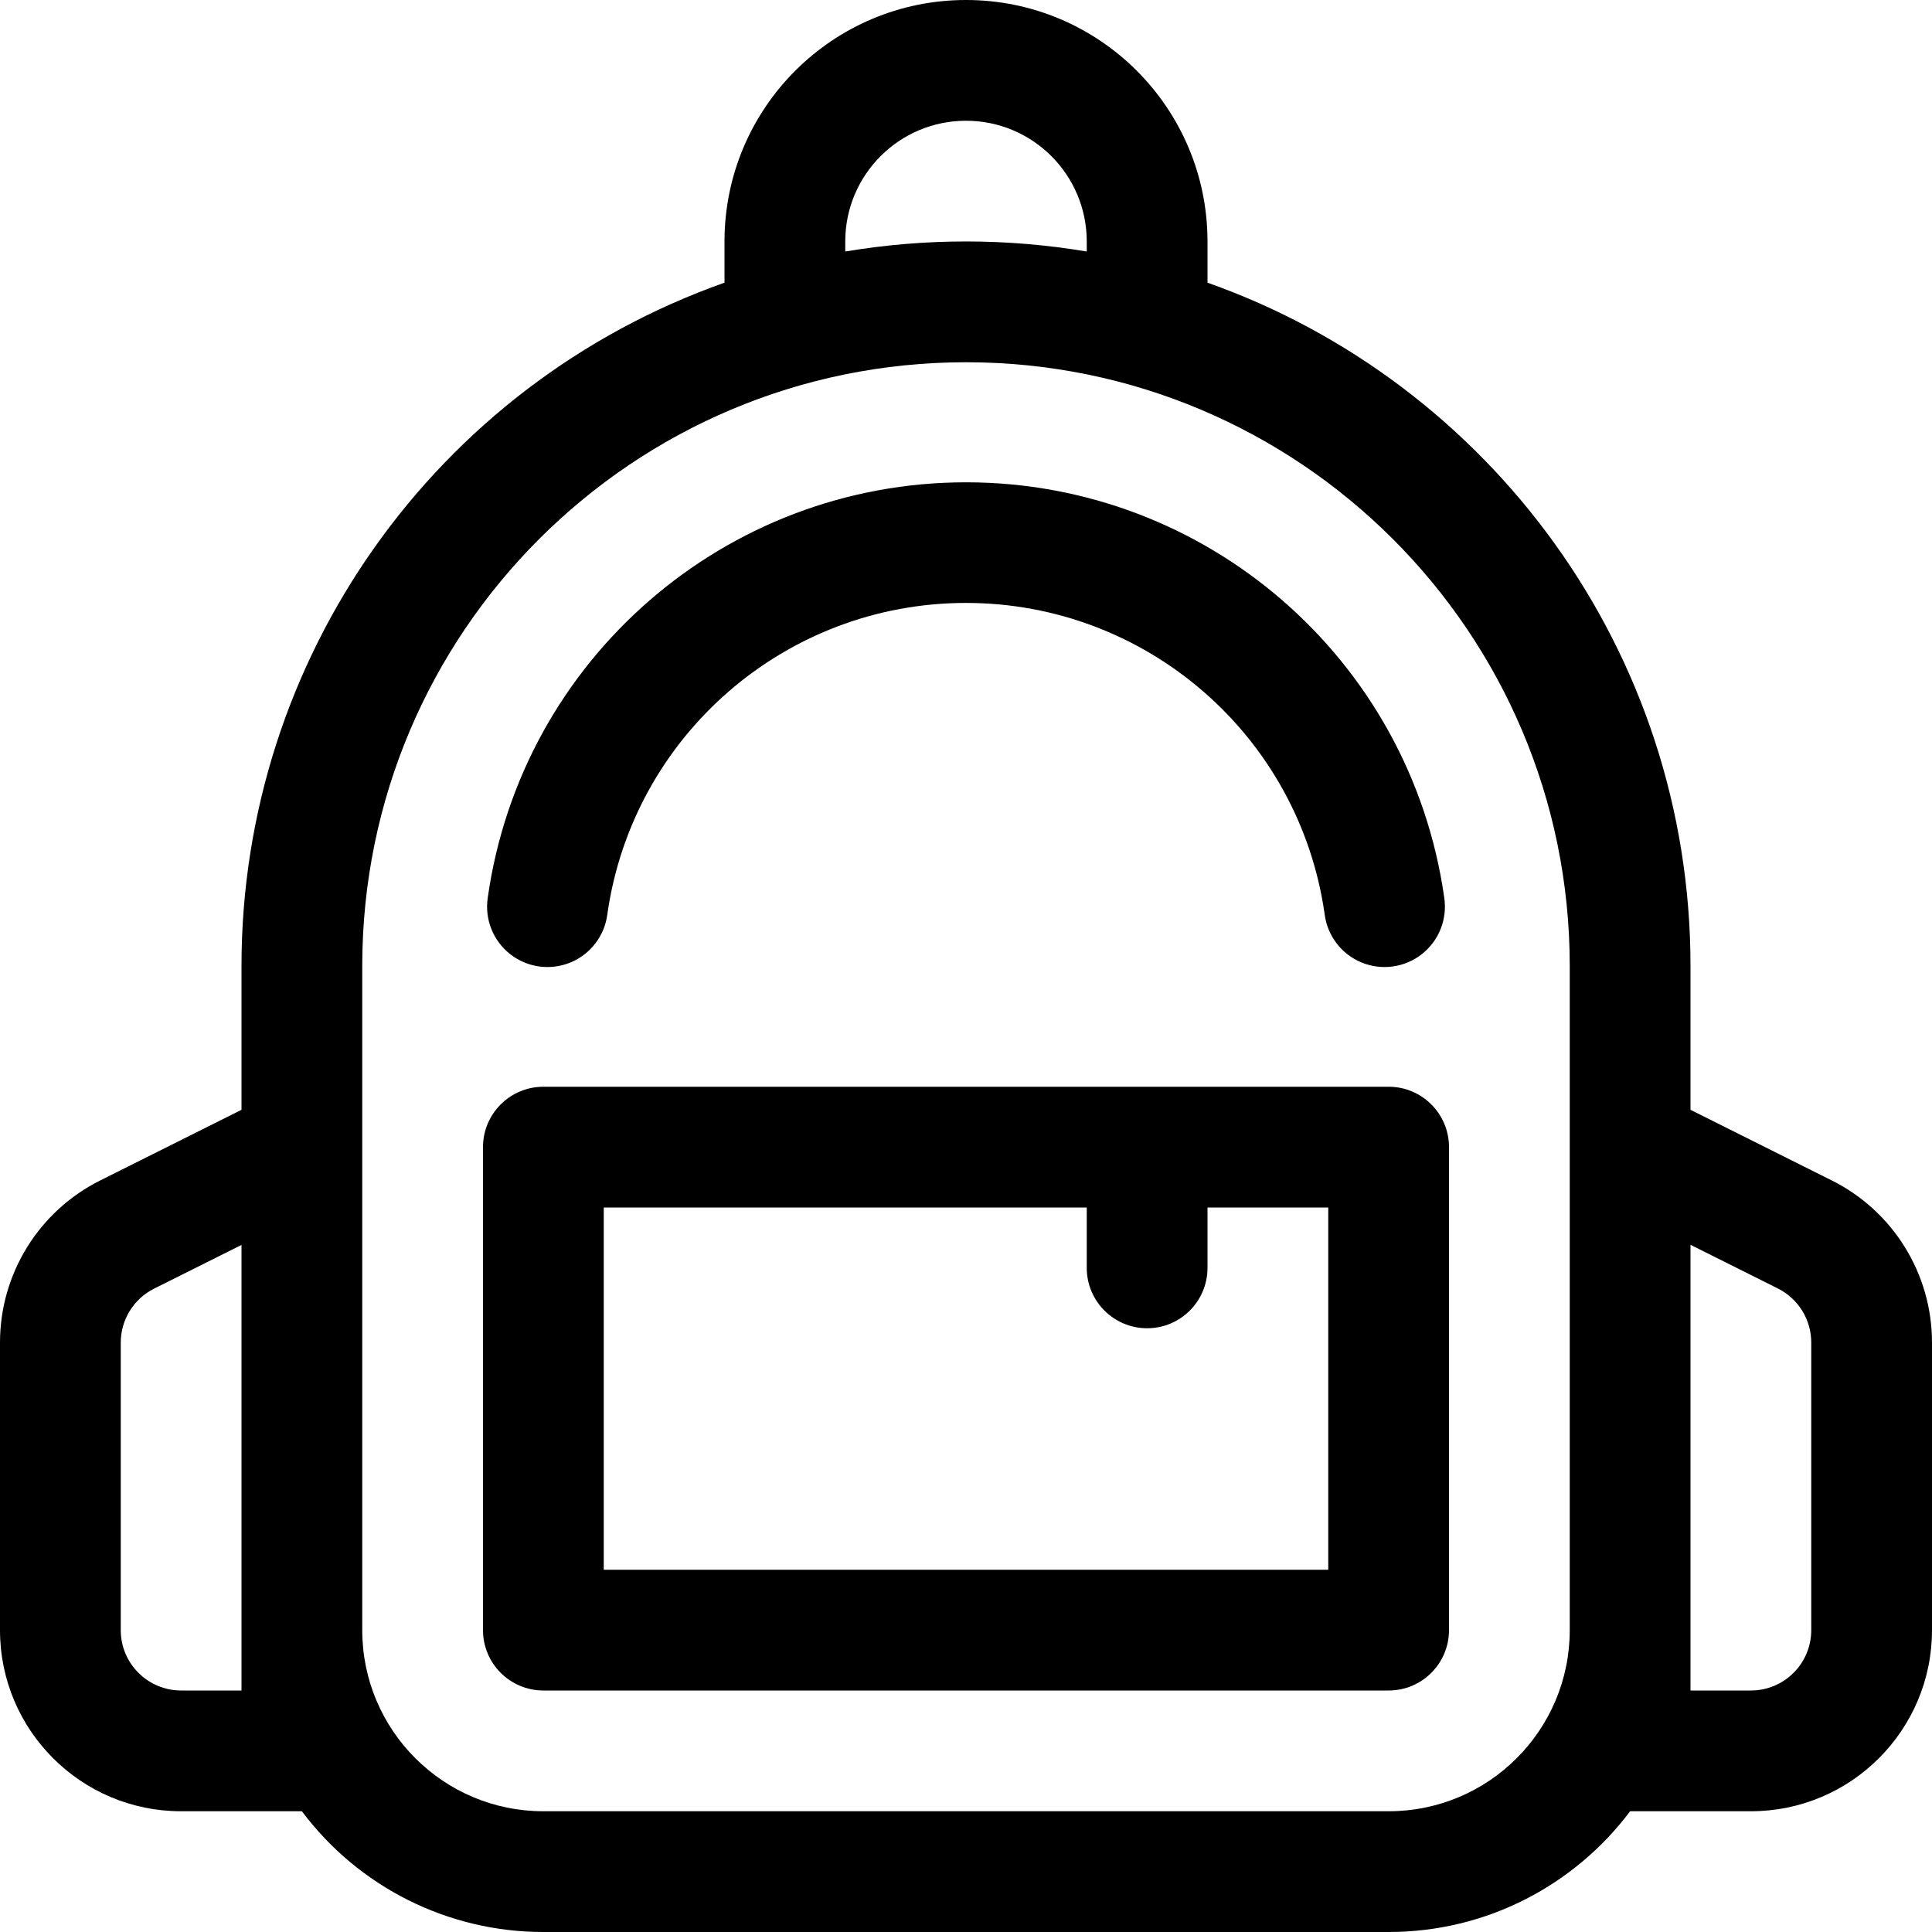
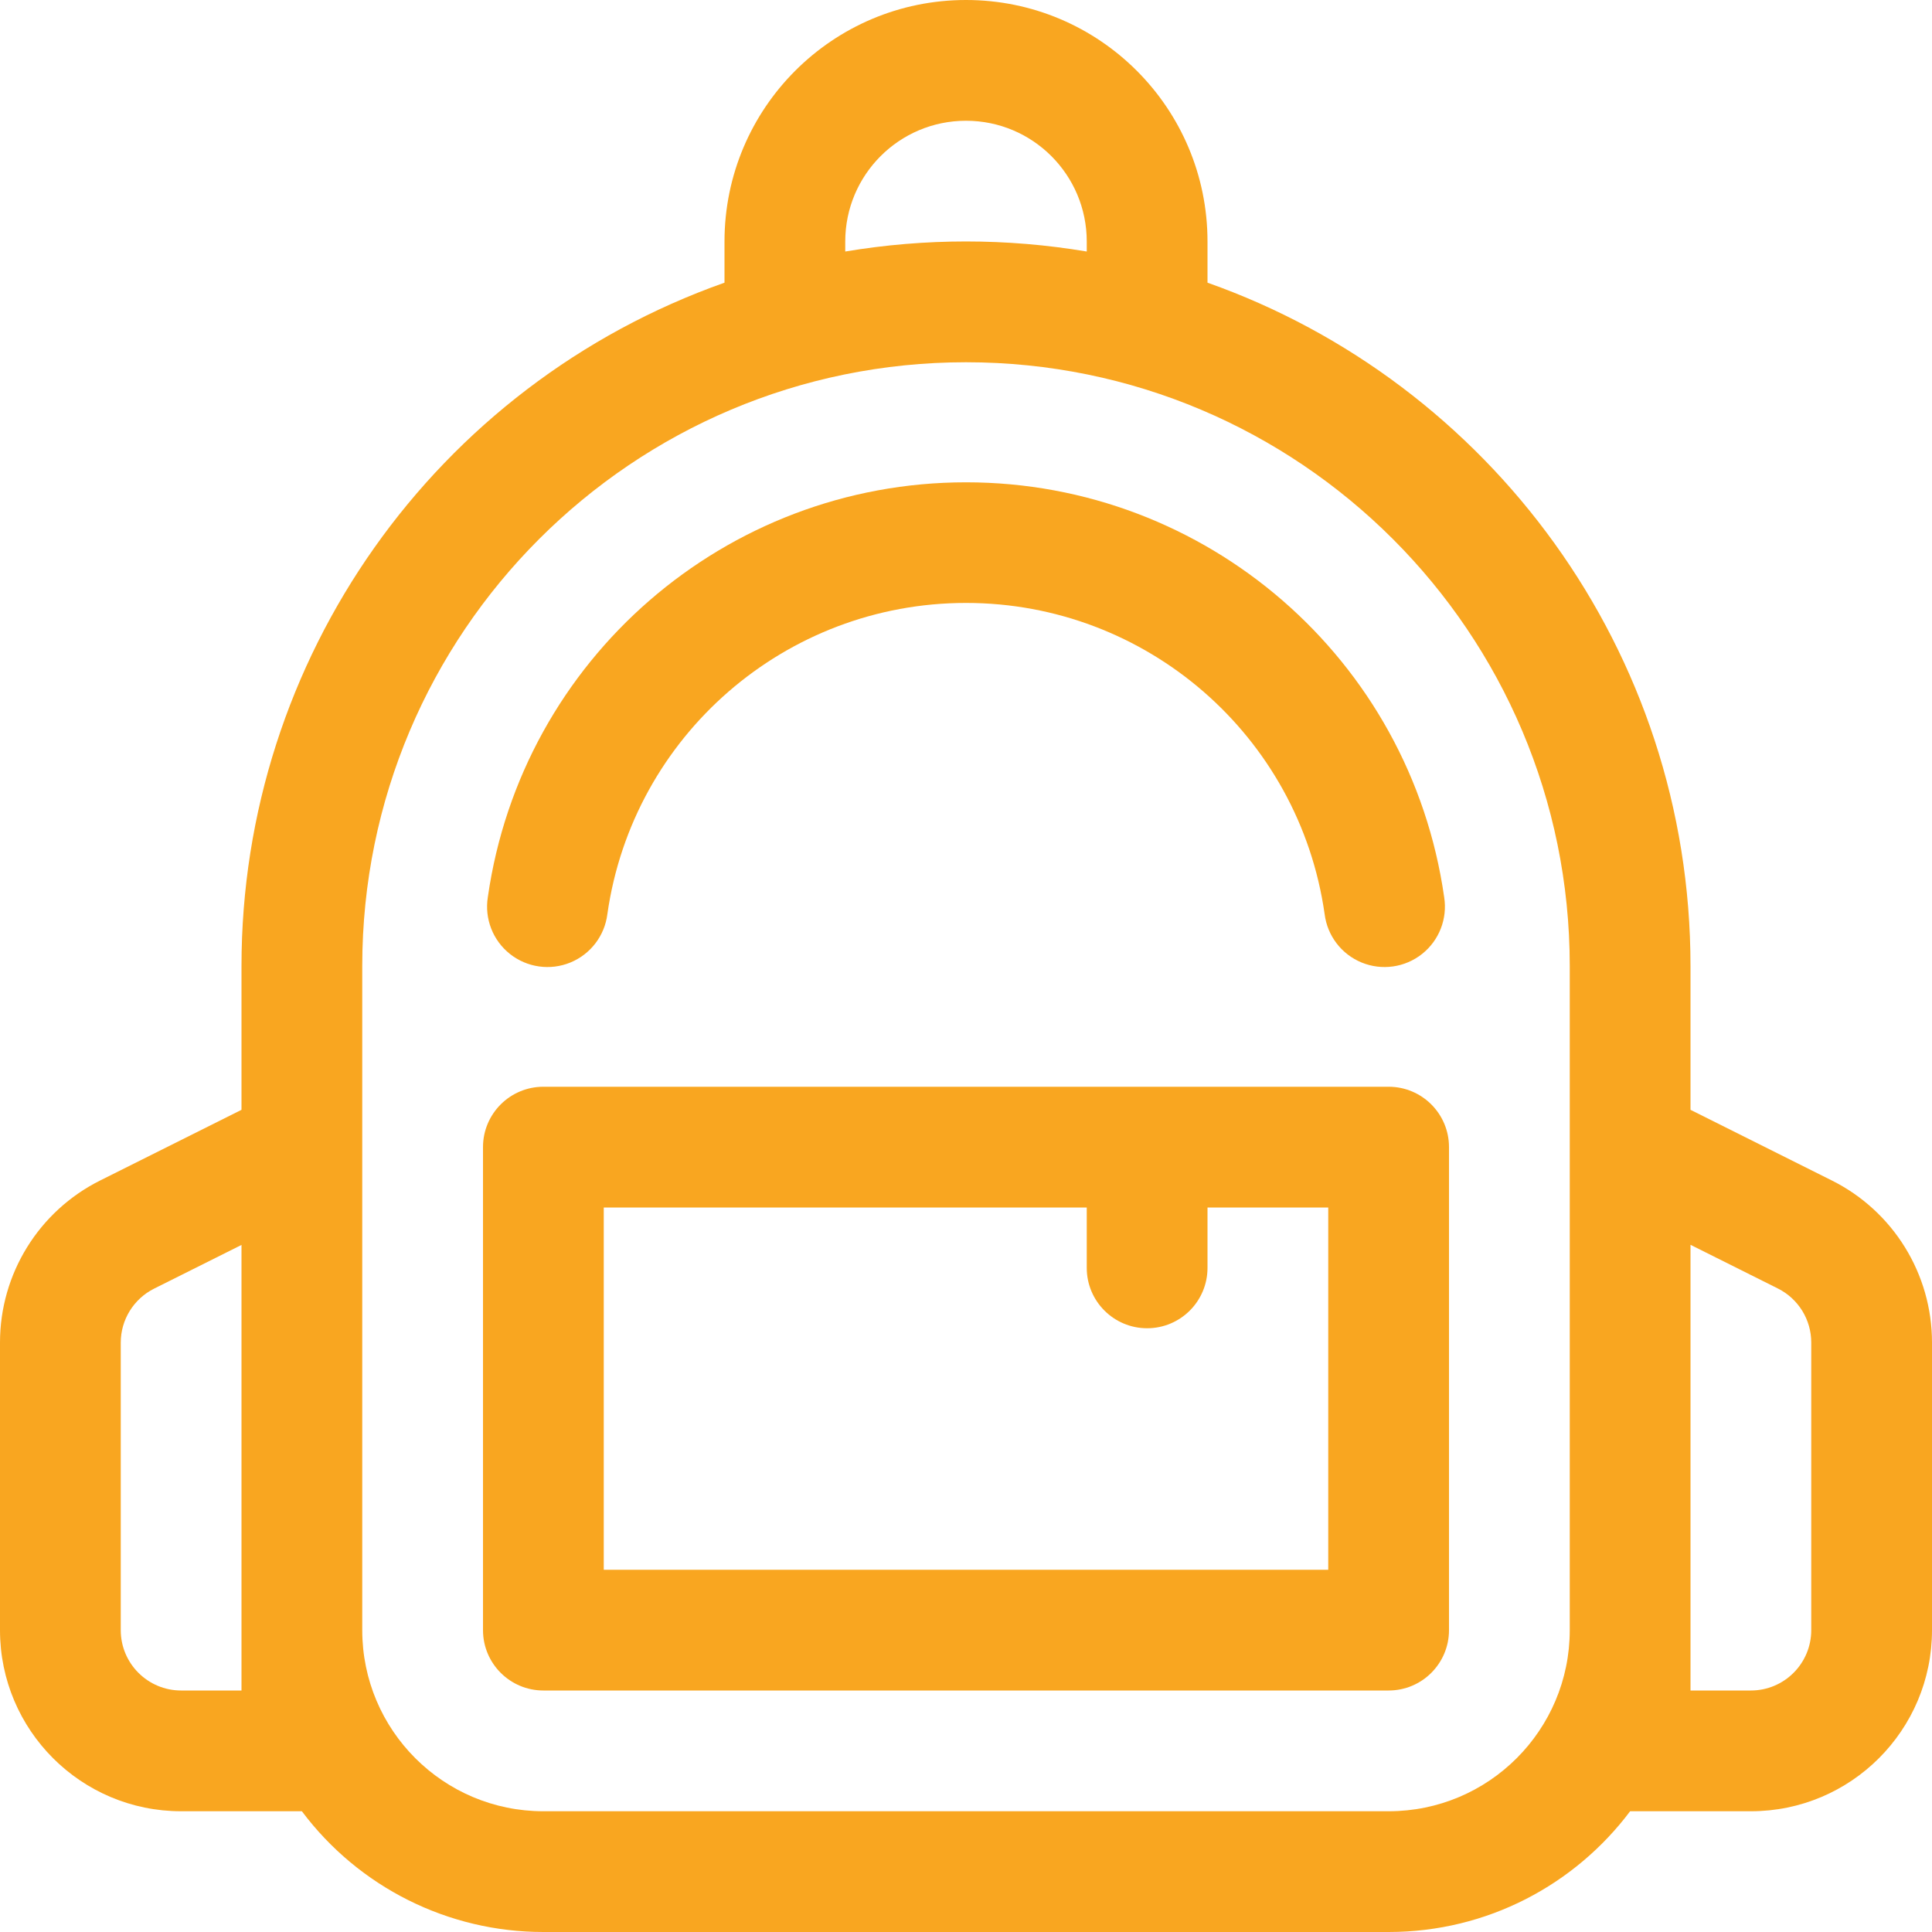
- <svg xmlns="http://www.w3.org/2000/svg" width="16" height="16" fill="currentColor" class="bi bi-backpack2" viewBox="0 0 16 16">
+ <svg xmlns="http://www.w3.org/2000/svg" width="50" height="50" fill="#F9A620" class="bi bi-backpack2" viewBox="0 0 16 16">
  <path d="M4.04 7.43a4 4 0 0 1 7.92 0 .5.5 0 1 1-.99.14 3 3 0 0 0-5.94 0 .5.5 0 1 1-.99-.14" />
  <path fill-rule="evenodd" d="M4 9.5a.5.5 0 0 1 .5-.5h7a.5.5 0 0 1 .5.5v4a.5.5 0 0 1-.5.5h-7a.5.5 0 0 1-.5-.5zm1 .5v3h6v-3h-1v.5a.5.5 0 0 1-1 0V10z" />
  <path d="M6 2.341V2a2 2 0 1 1 4 0v.341c2.33.824 4 3.047 4 5.659v1.191l1.17.585a1.5 1.5 0 0 1 .83 1.342V13.5a1.5 1.5 0 0 1-1.5 1.5h-1c-.456.607-1.182 1-2 1h-7a2.497 2.497 0 0 1-2-1h-1A1.5 1.5 0 0 1 0 13.5v-2.382a1.5 1.5 0 0 1 .83-1.342L2 9.191V8a6.002 6.002 0 0 1 4-5.659M7 2v.083a6.04 6.04 0 0 1 2 0V2a1 1 0 0 0-2 0M3 13.5A1.5 1.5 0 0 0 4.5 15h7a1.5 1.5 0 0 0 1.5-1.5V8A5 5 0 0 0 3 8zm-1-3.19-.724.362a.5.5 0 0 0-.276.447V13.5a.5.5 0 0 0 .5.5H2v-3.691Zm12 0V14h.5a.5.5 0 0 0 .5-.5v-2.382a.5.5 0 0 0-.276-.447L14 10.309Z" />
</svg>
